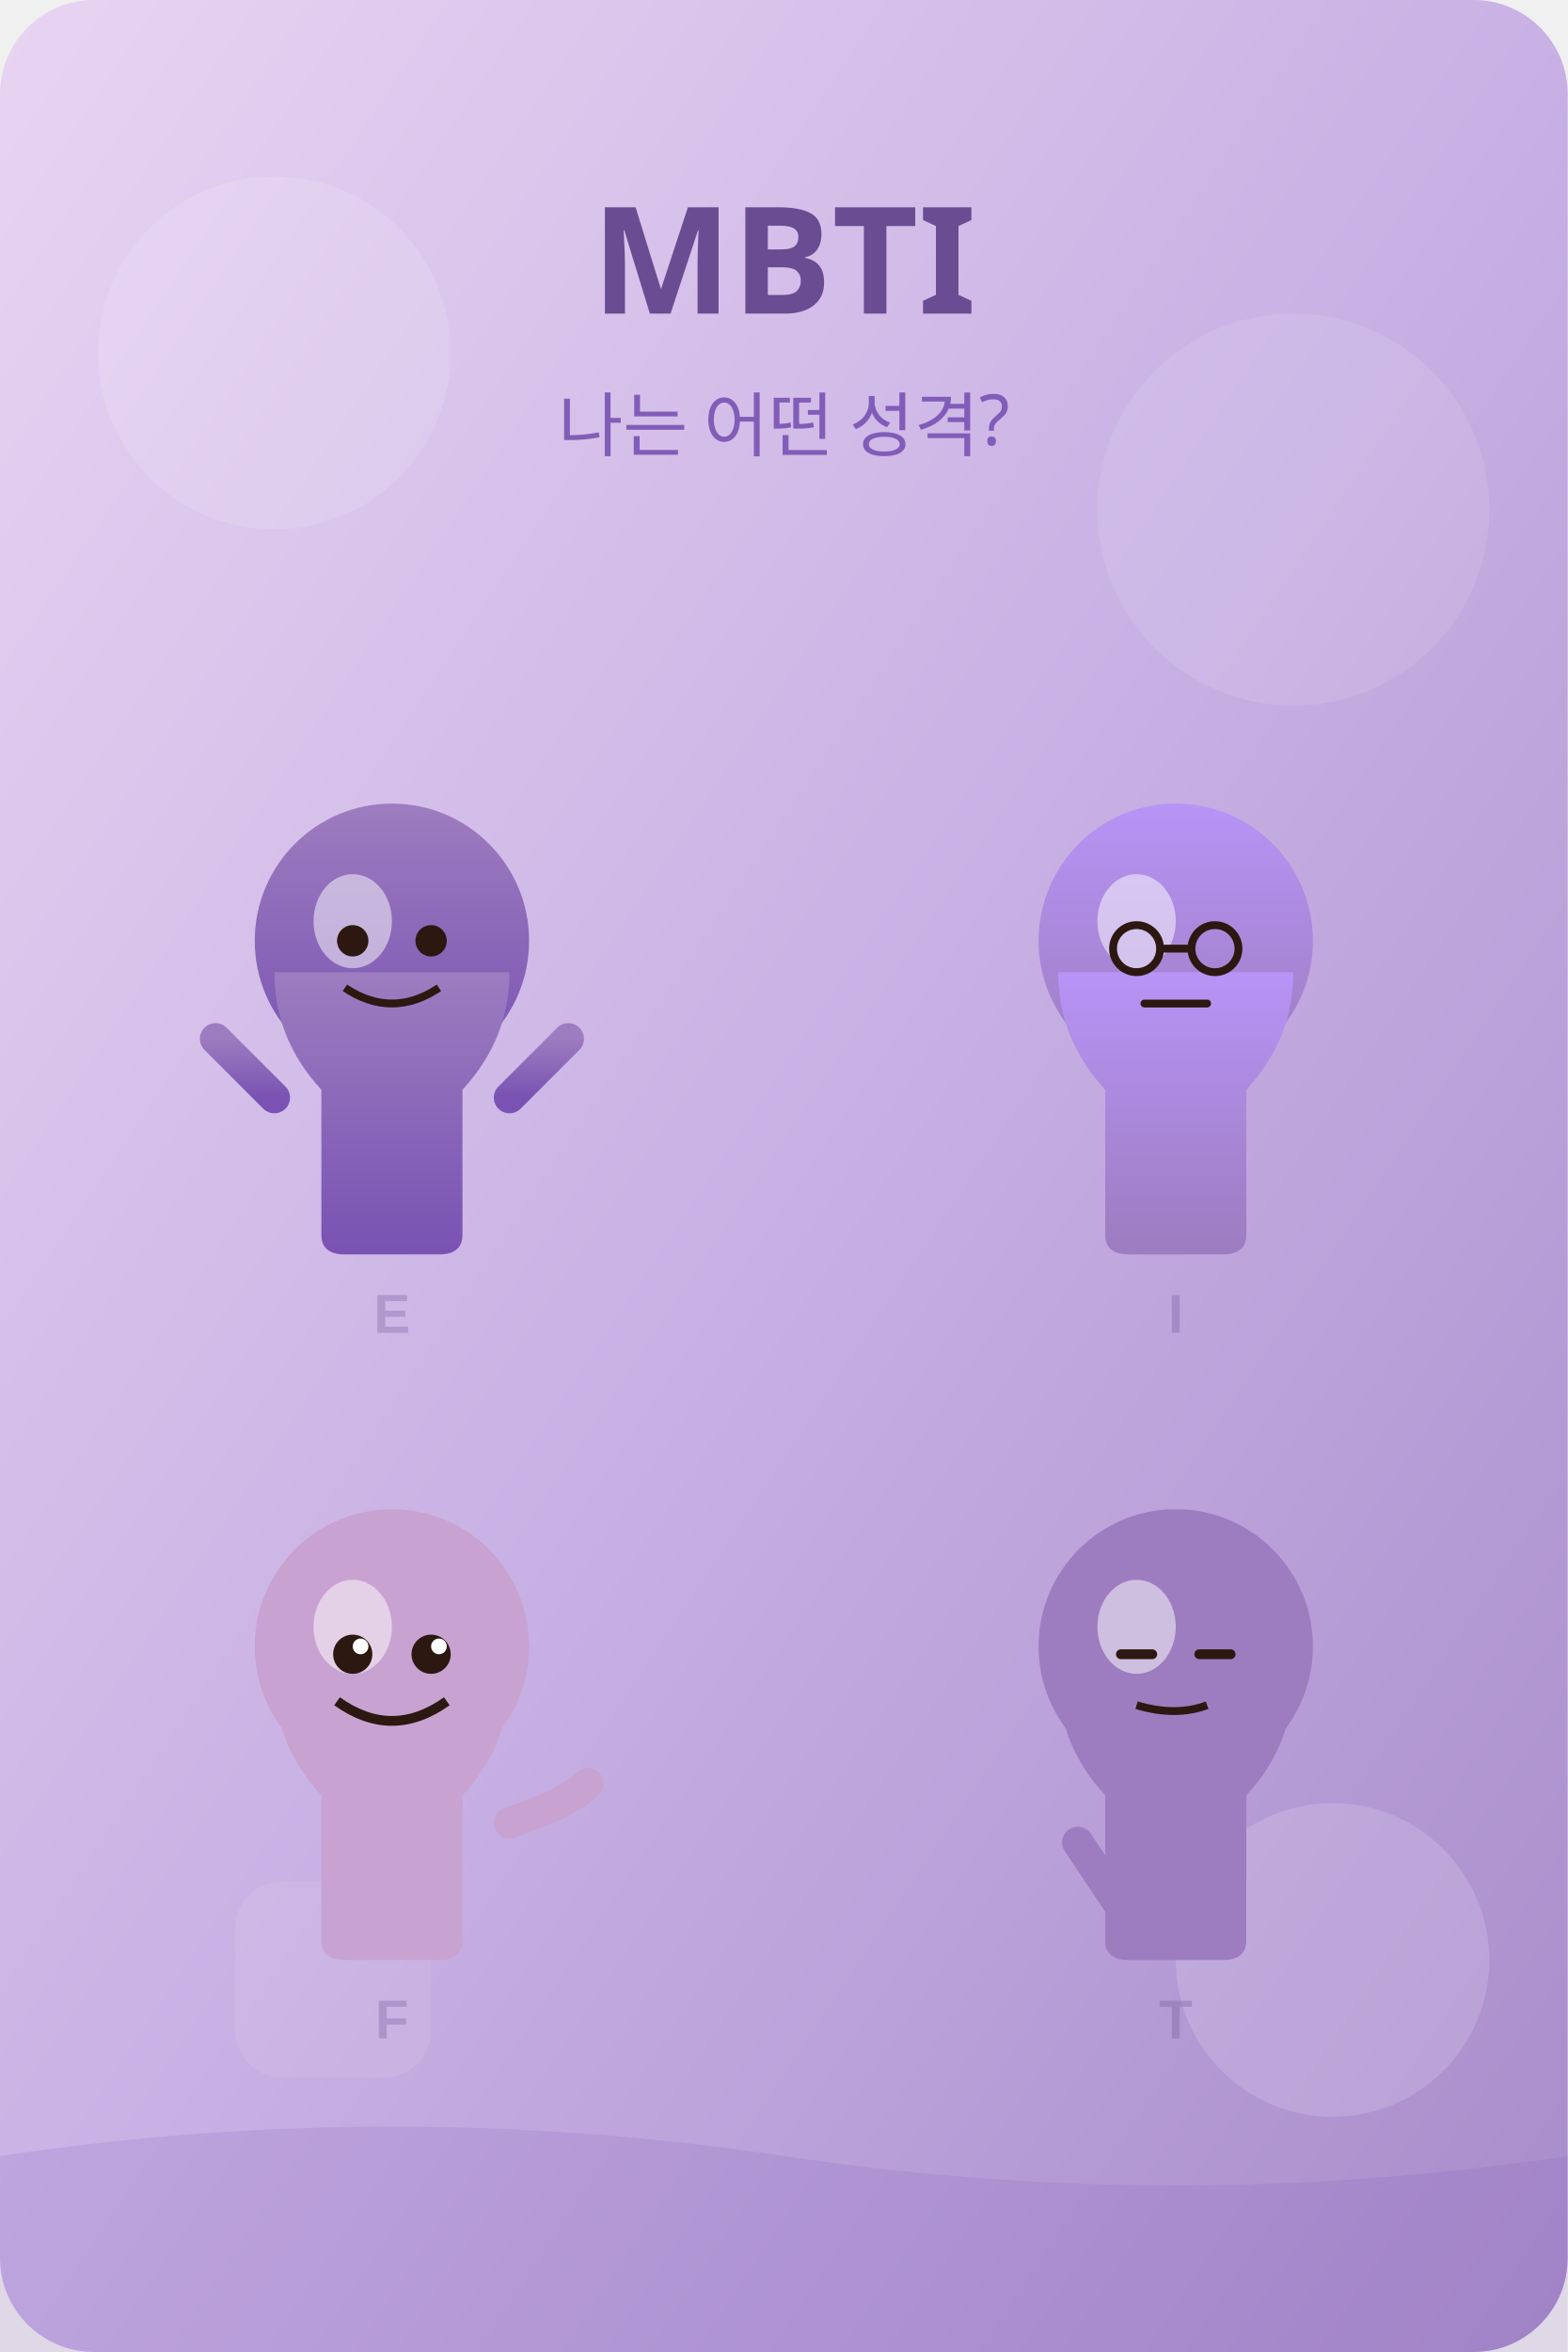
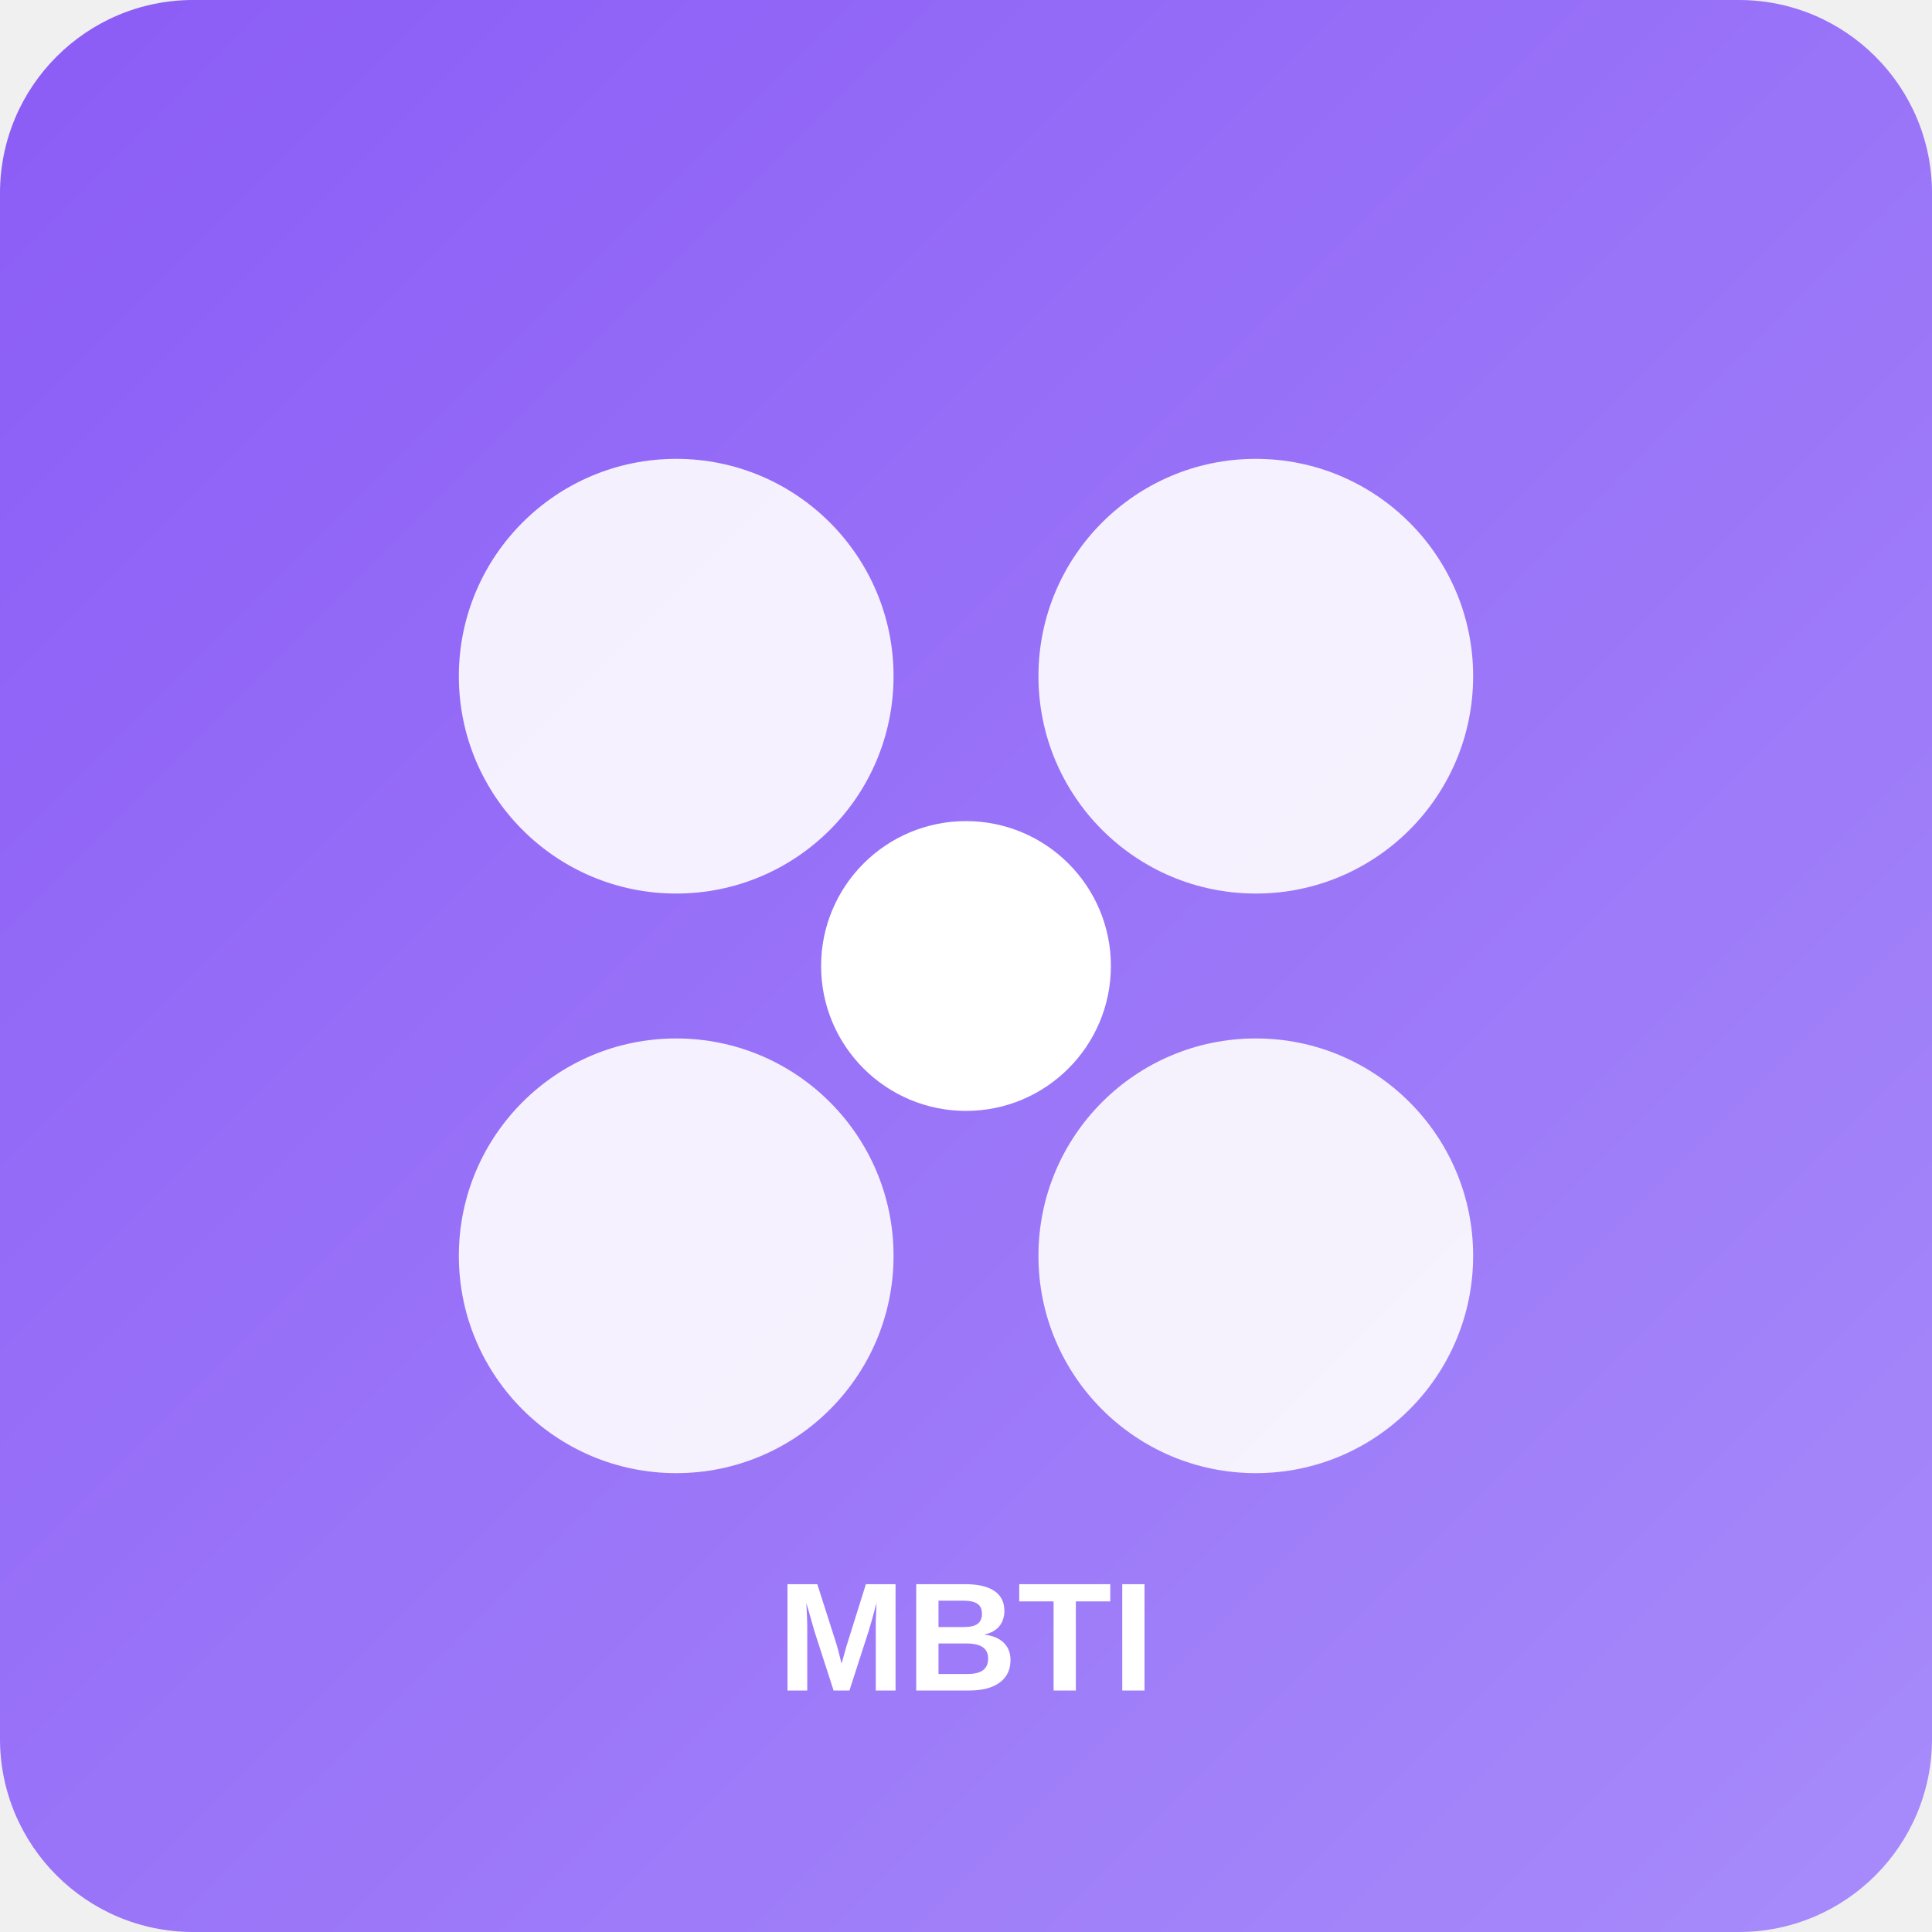
- <svg xmlns="http://www.w3.org/2000/svg" viewBox="0 0 400 600">
+ <svg xmlns="http://www.w3.org/2000/svg" width="400" height="400" viewBox="0 0 400 400">
  <defs>
-     <linearGradient id="mbtiBg2" x1="0%" y1="0%" x2="100%" y2="100%">
-       <stop offset="0%" style="stop-color:#E8D5F2;stop-opacity:1" />
-       <stop offset="50%" style="stop-color:#C8B1E4;stop-opacity:1" />
-       <stop offset="100%" style="stop-color:#A78BCA;stop-opacity:1" />
-     </linearGradient>
-     <linearGradient id="person1" x1="0%" y1="0%" x2="0%" y2="100%">
-       <stop offset="0%" style="stop-color:#9D7CBF;stop-opacity:1" />
-       <stop offset="100%" style="stop-color:#7952B3;stop-opacity:1" />
-     </linearGradient>
-     <linearGradient id="person2" x1="0%" y1="0%" x2="0%" y2="100%">
-       <stop offset="0%" style="stop-color:#B794F6;stop-opacity:1" />
-       <stop offset="100%" style="stop-color:#9D7CBF;stop-opacity:1" />
+     <linearGradient id="mbti-bg" x1="0%" y1="0%" x2="100%" y2="100%">
+       <stop offset="0%" style="stop-color:#8B5CF6;stop-opacity:1" />
+       <stop offset="100%" style="stop-color:#A78BFA;stop-opacity:1" />
    </linearGradient>
  </defs>
-   <rect width="400" height="600" fill="url(#mbtiBg2)" rx="24" />
-   <circle cx="70" cy="90" r="45" fill="#FFF" opacity="0.12" />
-   <circle cx="330" cy="130" r="50" fill="#FFF" opacity="0.1" />
-   <circle cx="340" cy="500" r="40" fill="#FFF" opacity="0.15" />
-   <rect x="60" y="480" width="50" height="50" fill="#FFF" opacity="0.08" rx="12" />
-   <text x="200" y="80" font-family="'Noto Sans KR', sans-serif" font-size="38" font-weight="bold" fill="#6A4C93" text-anchor="middle">MBTI</text>
-   <text x="200" y="115" font-family="'Noto Sans KR', sans-serif" font-size="18" fill="#7952B3" text-anchor="middle" opacity="0.9">나는 어떤 성격?</text>
-   <g transform="translate(100, 240)">
-     <circle cx="0" cy="0" r="35" fill="url(#person1)" />
-     <ellipse cx="-10" cy="-5" rx="10" ry="12" fill="#FFF" opacity="0.5" />
-     <path d="M-30,8 Q-30,25 -18,38 L-18,75 Q-18,80 -12,80 L12,80 Q18,80 18,75 L18,38 Q30,25 30,8 Z" fill="url(#person1)" />
-     <circle cx="-10" cy="0" r="4" fill="#2C1810" />
-     <circle cx="10" cy="0" r="4" fill="#2C1810" />
-     <path d="M -12 12 Q 0 20 12 12" stroke="#2C1810" stroke-width="2" fill="none" />
-     <path d="M -30 40 L -45 25" stroke="url(#person1)" stroke-width="8" stroke-linecap="round" />
-     <path d="M 30 40 L 45 25" stroke="url(#person1)" stroke-width="8" stroke-linecap="round" />
-   </g>
-   <g transform="translate(300, 240)">
-     <circle cx="0" cy="0" r="35" fill="url(#person2)" />
-     <ellipse cx="-10" cy="-5" rx="10" ry="12" fill="#FFF" opacity="0.5" />
-     <path d="M-30,8 Q-30,25 -18,38 L-18,75 Q-18,80 -12,80 L12,80 Q18,80 18,75 L18,38 Q30,25 30,8 Z" fill="url(#person2)" />
-     <circle cx="-10" cy="2" r="6" stroke="#2C1810" stroke-width="2" fill="none" />
-     <circle cx="10" cy="2" r="6" stroke="#2C1810" stroke-width="2" fill="none" />
-     <line x1="-4" y1="2" x2="4" y2="2" stroke="#2C1810" stroke-width="2" />
-     <line x1="-8" y1="16" x2="8" y2="16" stroke="#2C1810" stroke-width="2" stroke-linecap="round" />
-     <path d="M -25 50 L 15 50" stroke="url(#person2)" stroke-width="8" stroke-linecap="round" />
-     <path d="M 25 50 L -15 50" stroke="url(#person2)" stroke-width="8" stroke-linecap="round" />
-   </g>
-   <g transform="translate(100, 420)">
-     <circle cx="0" cy="0" r="35" fill="#C8A2D0" />
-     <ellipse cx="-10" cy="-5" rx="10" ry="12" fill="#FFF" opacity="0.5" />
-     <path d="M-30,8 Q-30,25 -18,38 L-18,75 Q-18,80 -12,80 L12,80 Q18,80 18,75 L18,38 Q30,25 30,8 Z" fill="#C8A2D0" />
-     <circle cx="-10" cy="2" r="5" fill="#2C1810" />
-     <circle cx="10" cy="2" r="5" fill="#2C1810" />
-     <circle cx="-8" cy="0" r="2" fill="#FFF" />
-     <circle cx="12" cy="0" r="2" fill="#FFF" />
-     <path d="M -14 14 Q 0 24 14 14" stroke="#2C1810" stroke-width="2.5" fill="none" />
-     <path d="M 30 45 Q 45 40 50 35" stroke="#C8A2D0" stroke-width="8" stroke-linecap="round" />
-   </g>
-   <g transform="translate(300, 420)">
-     <circle cx="0" cy="0" r="35" fill="#9D7CBF" />
-     <ellipse cx="-10" cy="-5" rx="10" ry="12" fill="#FFF" opacity="0.5" />
-     <path d="M-30,8 Q-30,25 -18,38 L-18,75 Q-18,80 -12,80 L12,80 Q18,80 18,75 L18,38 Q30,25 30,8 Z" fill="#9D7CBF" />
-     <line x1="-14" y1="2" x2="-6" y2="2" stroke="#2C1810" stroke-width="2.5" stroke-linecap="round" />
-     <line x1="6" y1="2" x2="14" y2="2" stroke="#2C1810" stroke-width="2.5" stroke-linecap="round" />
-     <path d="M -10 15 Q 0 18 8 15" stroke="#2C1810" stroke-width="2" fill="none" />
-     <path d="M -25 50 L -15 65" stroke="#9D7CBF" stroke-width="8" stroke-linecap="round" />
-   </g>
-   <g font-family="Arial, sans-serif" font-weight="bold" fill="#6A4C93" opacity="0.3">
-     <text x="100" y="340" font-size="14" text-anchor="middle">E</text>
-     <text x="300" y="340" font-size="14" text-anchor="middle">I</text>
-     <text x="100" y="520" font-size="14" text-anchor="middle">F</text>
-     <text x="300" y="520" font-size="14" text-anchor="middle">T</text>
-   </g>
-   <path d="M 0 550 Q 100 535 200 550 T 400 550 L 400 600 L 0 600 Z" fill="#7952B3" opacity="0.15" />
+   <rect width="400" height="400" rx="40" fill="url(#mbti-bg)" />
+   <circle cx="140" cy="140" r="45" fill="white" opacity="0.9" />
+   <circle cx="260" cy="140" r="45" fill="white" opacity="0.9" />
+   <circle cx="140" cy="260" r="45" fill="white" opacity="0.9" />
+   <circle cx="260" cy="260" r="45" fill="white" opacity="0.9" />
+   <circle cx="200" cy="200" r="30" fill="white" opacity="1" />
+   <text x="200" y="350" font-family="Arial, sans-serif" font-size="32" font-weight="bold" fill="white" text-anchor="middle">MBTI</text>
</svg>
